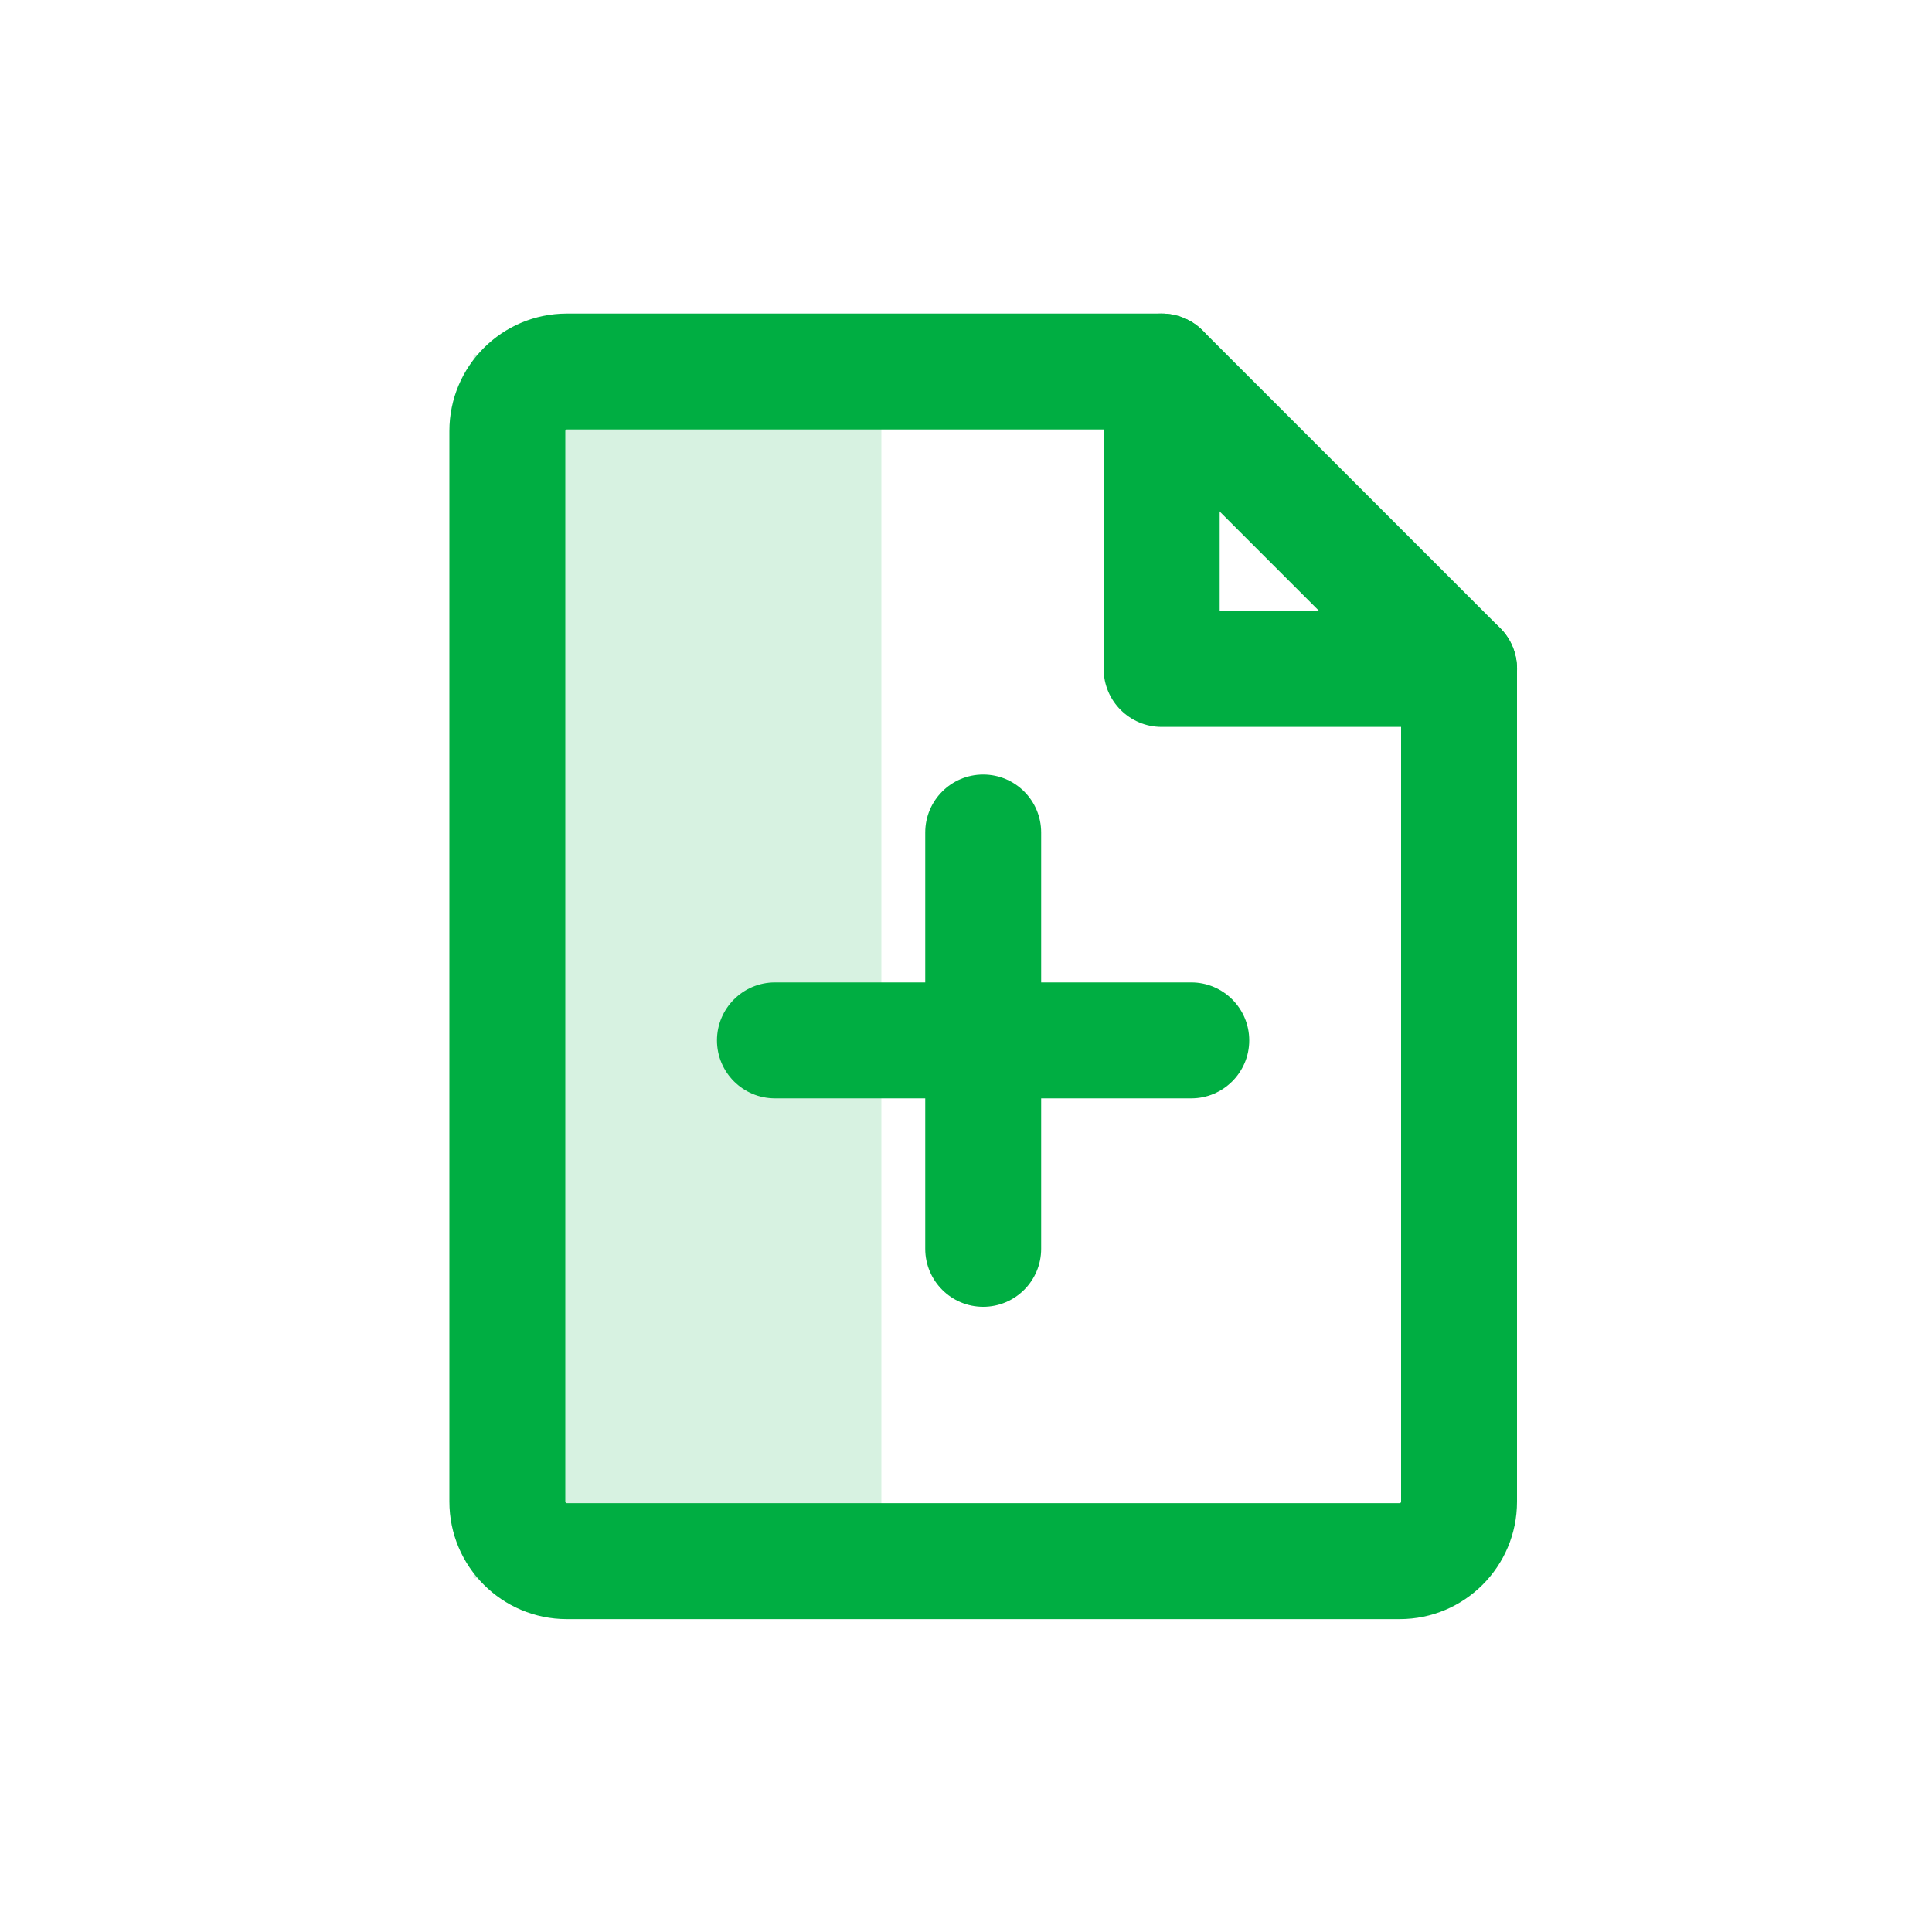
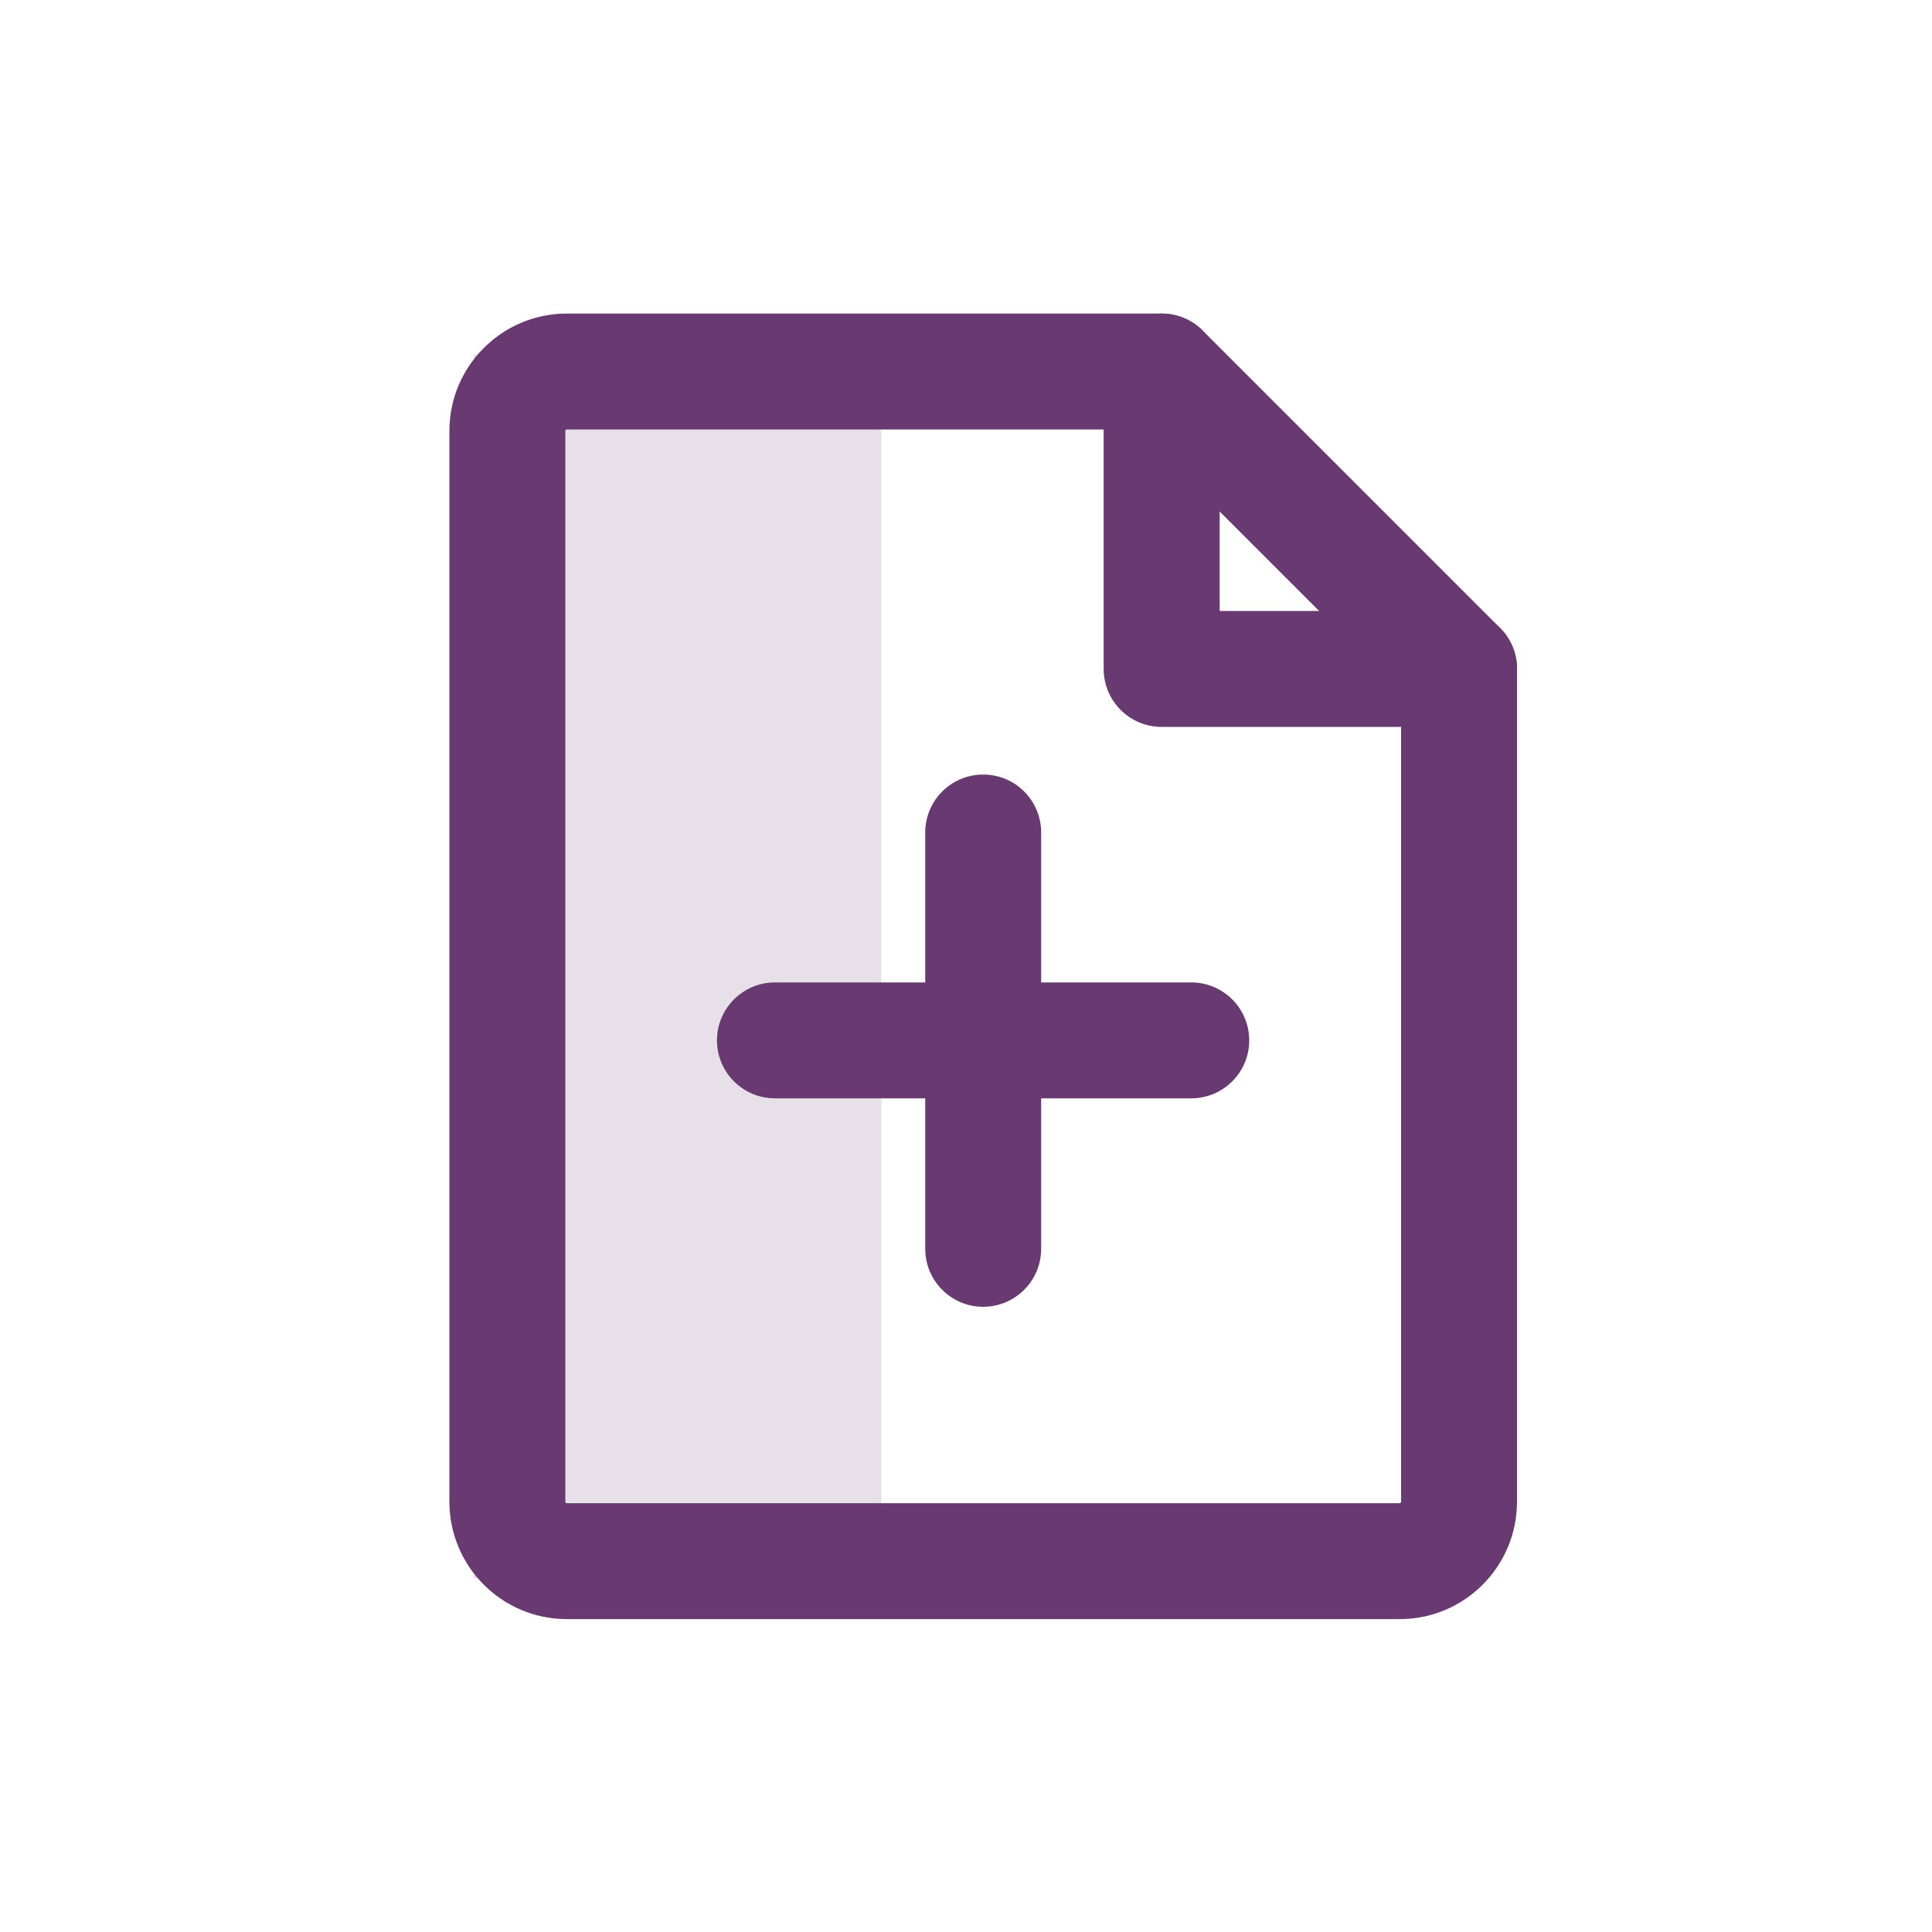
<svg xmlns="http://www.w3.org/2000/svg" width="20" height="20" viewBox="0 0 20 20" fill="none">
-   <rect x="4.902" y="3.67" width="4.222" height="12.667" fill="#00AE42" fill-opacity="0.16" />
-   <path fill-rule="evenodd" clip-rule="evenodd" d="M4.652 4.462C4.652 3.79 5.197 3.246 5.868 3.246H12.025C12.357 3.246 12.626 3.515 12.626 3.846V6.325H15.104C15.436 6.325 15.704 6.593 15.704 6.925V15.545C15.704 16.217 15.16 16.761 14.489 16.761H5.868C5.197 16.761 4.652 16.217 4.652 15.545V4.462ZM5.853 4.456C5.853 4.457 5.852 4.459 5.852 4.462V15.545C5.852 15.549 5.853 15.55 5.853 15.551C5.854 15.553 5.855 15.554 5.857 15.556C5.859 15.558 5.861 15.559 5.862 15.56C5.863 15.56 5.865 15.561 5.868 15.561H14.489C14.492 15.561 14.493 15.56 14.494 15.56C14.496 15.559 14.498 15.558 14.5 15.556C14.501 15.554 14.503 15.553 14.503 15.551C14.504 15.55 14.504 15.549 14.504 15.545V7.525H12.025C11.694 7.525 11.425 7.256 11.425 6.925V4.446H5.868C5.865 4.446 5.863 4.447 5.862 4.447C5.861 4.448 5.859 4.449 5.857 4.451C5.855 4.453 5.854 4.454 5.853 4.456Z" fill="#00AE42" />
-   <path fill-rule="evenodd" clip-rule="evenodd" d="M11.601 3.422C11.836 3.188 12.216 3.188 12.45 3.422L15.529 6.501C15.763 6.735 15.763 7.115 15.529 7.349C15.294 7.583 14.915 7.583 14.68 7.349L11.601 4.27C11.367 4.036 11.367 3.656 11.601 3.422Z" fill="#00AE42" />
-   <path fill-rule="evenodd" clip-rule="evenodd" d="M10.178 8.018C10.509 8.018 10.778 8.286 10.778 8.618V12.928C10.778 13.259 10.509 13.528 10.178 13.528C9.847 13.528 9.578 13.259 9.578 12.928V8.618C9.578 8.286 9.847 8.018 10.178 8.018Z" fill="#00AE42" />
-   <path fill-rule="evenodd" clip-rule="evenodd" d="M7.422 10.77C7.422 10.439 7.691 10.17 8.022 10.17H12.332C12.663 10.17 12.932 10.439 12.932 10.77C12.932 11.101 12.663 11.37 12.332 11.37H8.022C7.691 11.37 7.422 11.101 7.422 10.77Z" fill="#00AE42" />
+   <rect x="4.902" y="3.67" width="4.222" height="12.667" fill="#693A71" fill-opacity="0.16" />
+   <path fill-rule="evenodd" clip-rule="evenodd" d="M4.652 4.462C4.652 3.79 5.197 3.246 5.868 3.246H12.025C12.357 3.246 12.626 3.515 12.626 3.846V6.325H15.104C15.436 6.325 15.704 6.593 15.704 6.925V15.545C15.704 16.217 15.16 16.761 14.489 16.761H5.868C5.197 16.761 4.652 16.217 4.652 15.545V4.462ZM5.853 4.456C5.853 4.457 5.852 4.459 5.852 4.462V15.545C5.852 15.549 5.853 15.55 5.853 15.551C5.854 15.553 5.855 15.554 5.857 15.556C5.859 15.558 5.861 15.559 5.862 15.56C5.863 15.56 5.865 15.561 5.868 15.561H14.489C14.492 15.561 14.493 15.56 14.494 15.56C14.496 15.559 14.498 15.558 14.5 15.556C14.501 15.554 14.503 15.553 14.503 15.551C14.504 15.55 14.504 15.549 14.504 15.545V7.525H12.025C11.694 7.525 11.425 7.256 11.425 6.925V4.446H5.868C5.865 4.446 5.863 4.447 5.862 4.447C5.861 4.448 5.859 4.449 5.857 4.451C5.855 4.453 5.854 4.454 5.853 4.456Z" fill="#693A71" />
+   <path fill-rule="evenodd" clip-rule="evenodd" d="M11.601 3.422C11.836 3.188 12.216 3.188 12.45 3.422L15.529 6.501C15.763 6.735 15.763 7.115 15.529 7.349C15.294 7.583 14.915 7.583 14.68 7.349L11.601 4.27C11.367 4.036 11.367 3.656 11.601 3.422Z" fill="#693A71" />
+   <path fill-rule="evenodd" clip-rule="evenodd" d="M10.178 8.018C10.509 8.018 10.778 8.286 10.778 8.618V12.928C10.778 13.259 10.509 13.528 10.178 13.528C9.847 13.528 9.578 13.259 9.578 12.928V8.618C9.578 8.286 9.847 8.018 10.178 8.018Z" fill="#693A71" />
+   <path fill-rule="evenodd" clip-rule="evenodd" d="M7.422 10.77C7.422 10.439 7.691 10.17 8.022 10.17H12.332C12.663 10.17 12.932 10.439 12.932 10.77C12.932 11.101 12.663 11.37 12.332 11.37H8.022C7.691 11.37 7.422 11.101 7.422 10.77Z" fill="#693A71" />
</svg>
